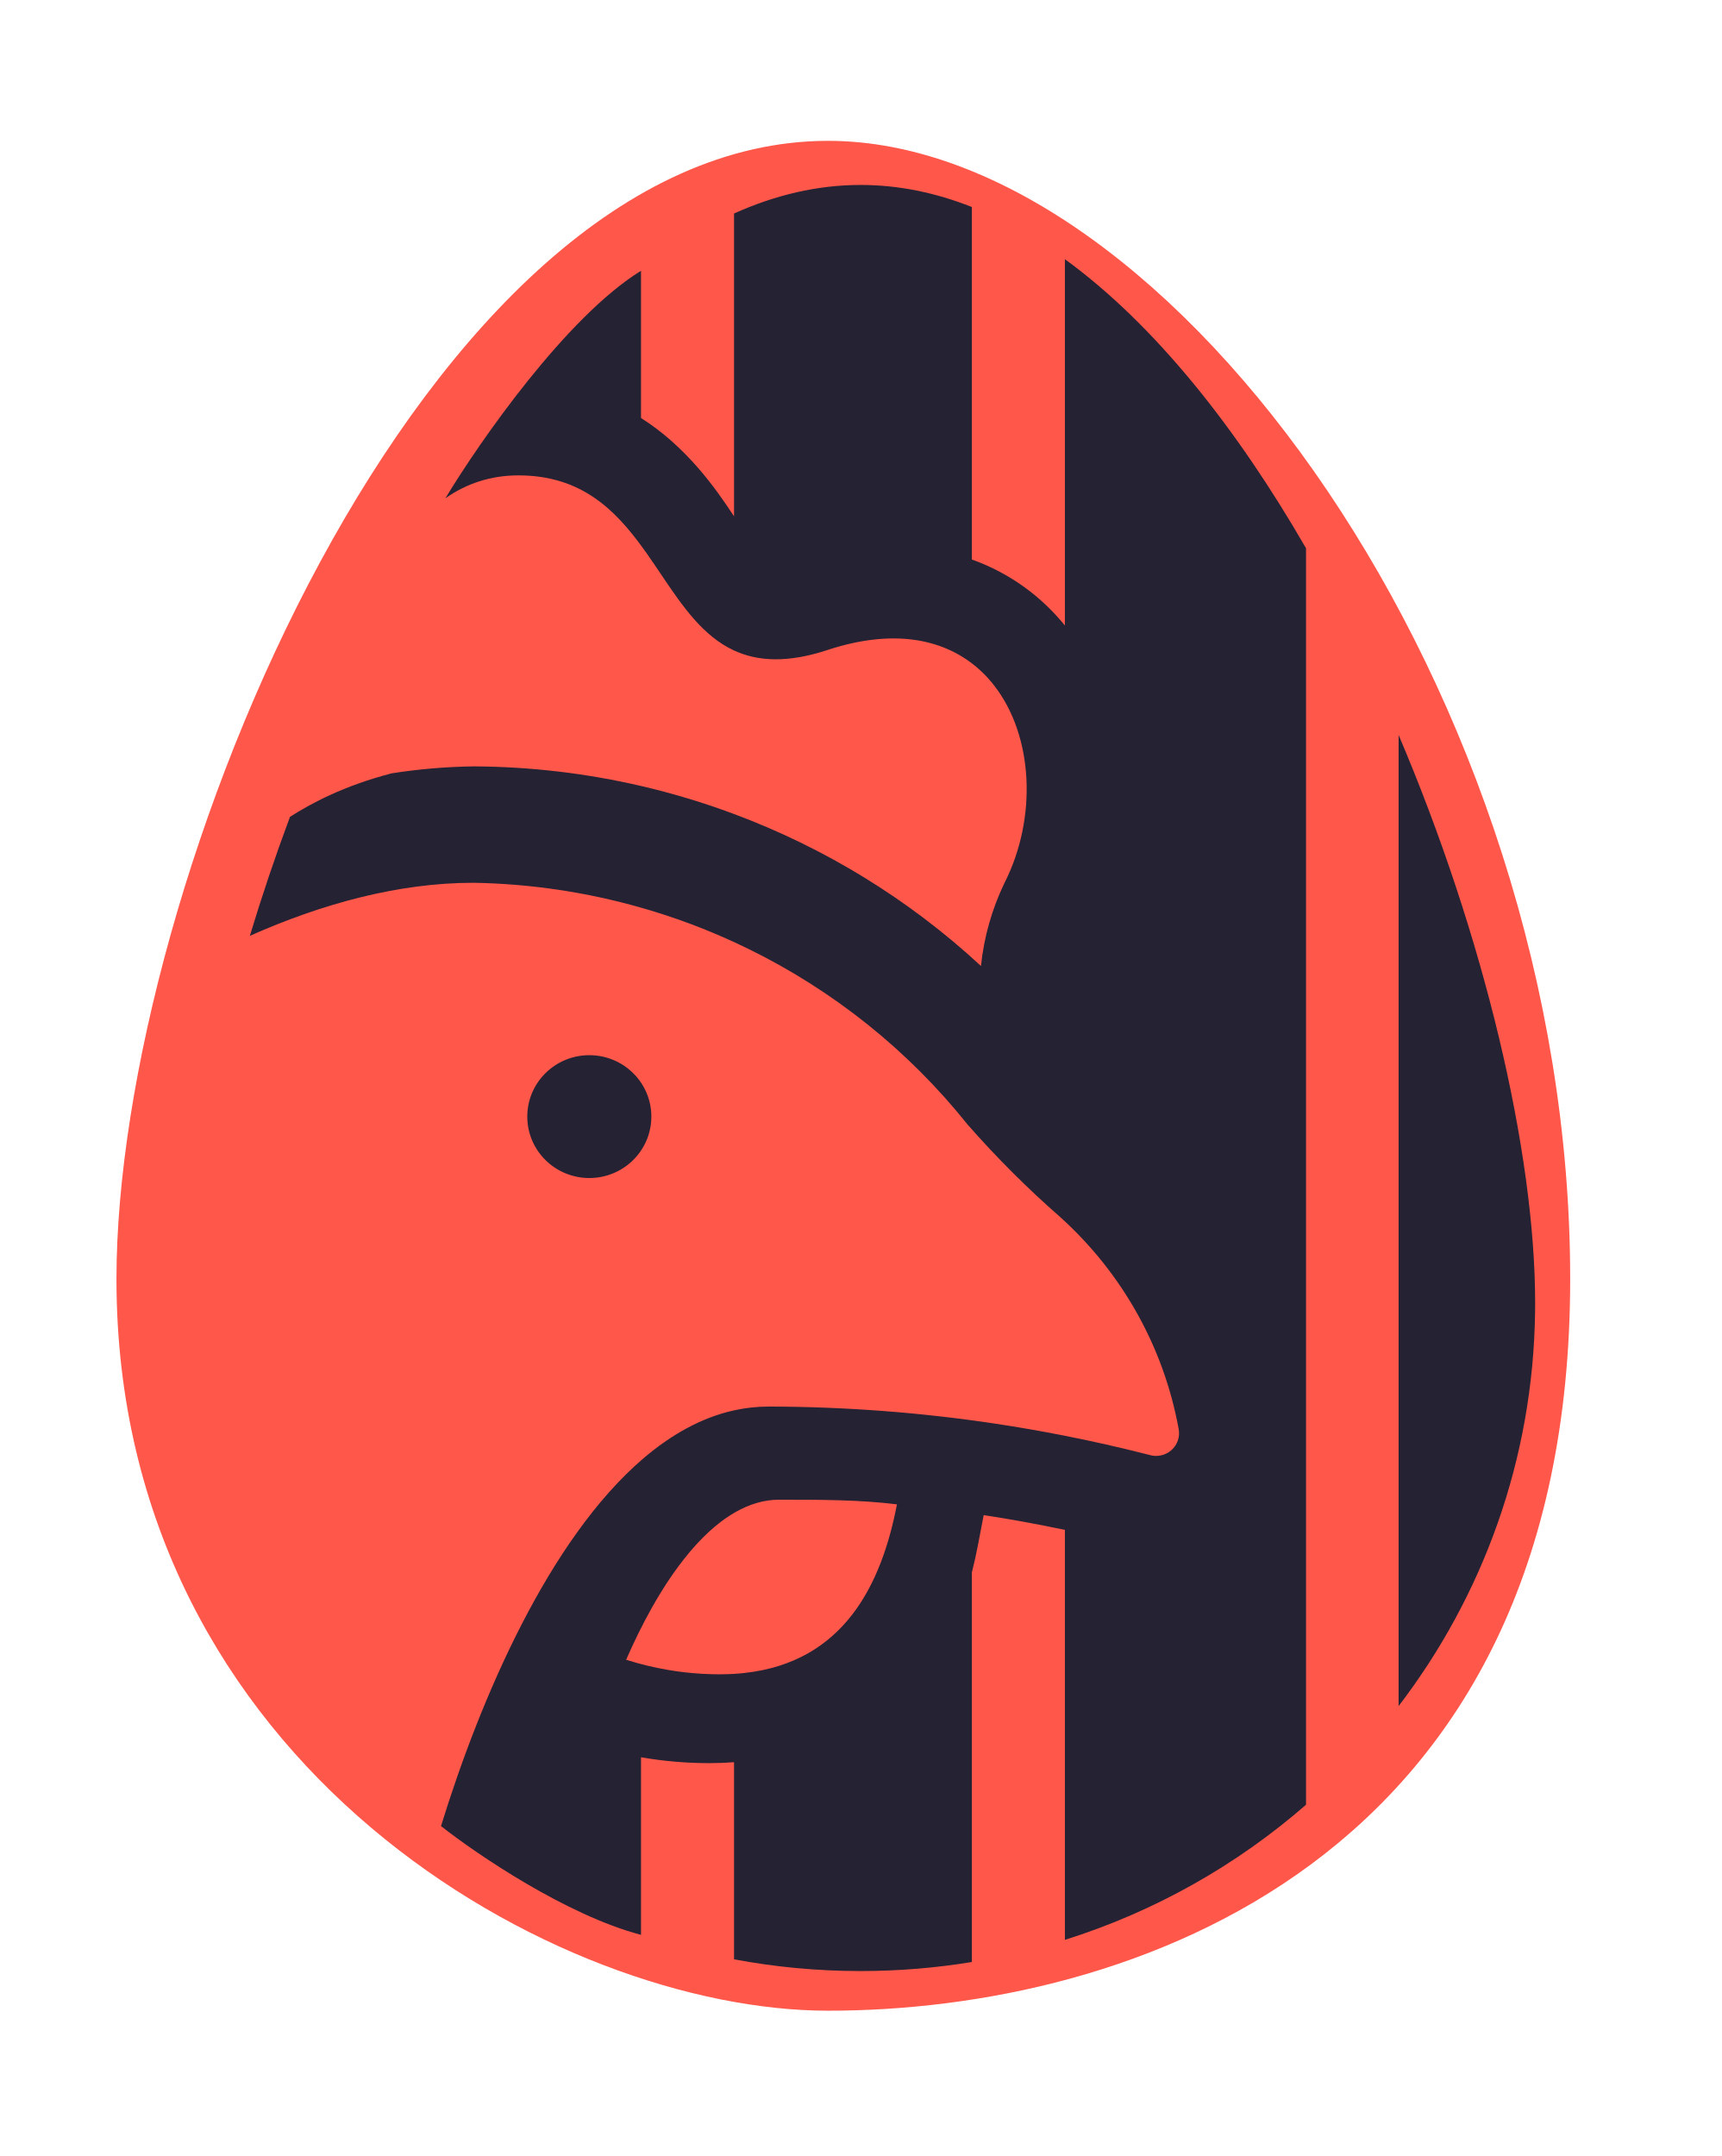
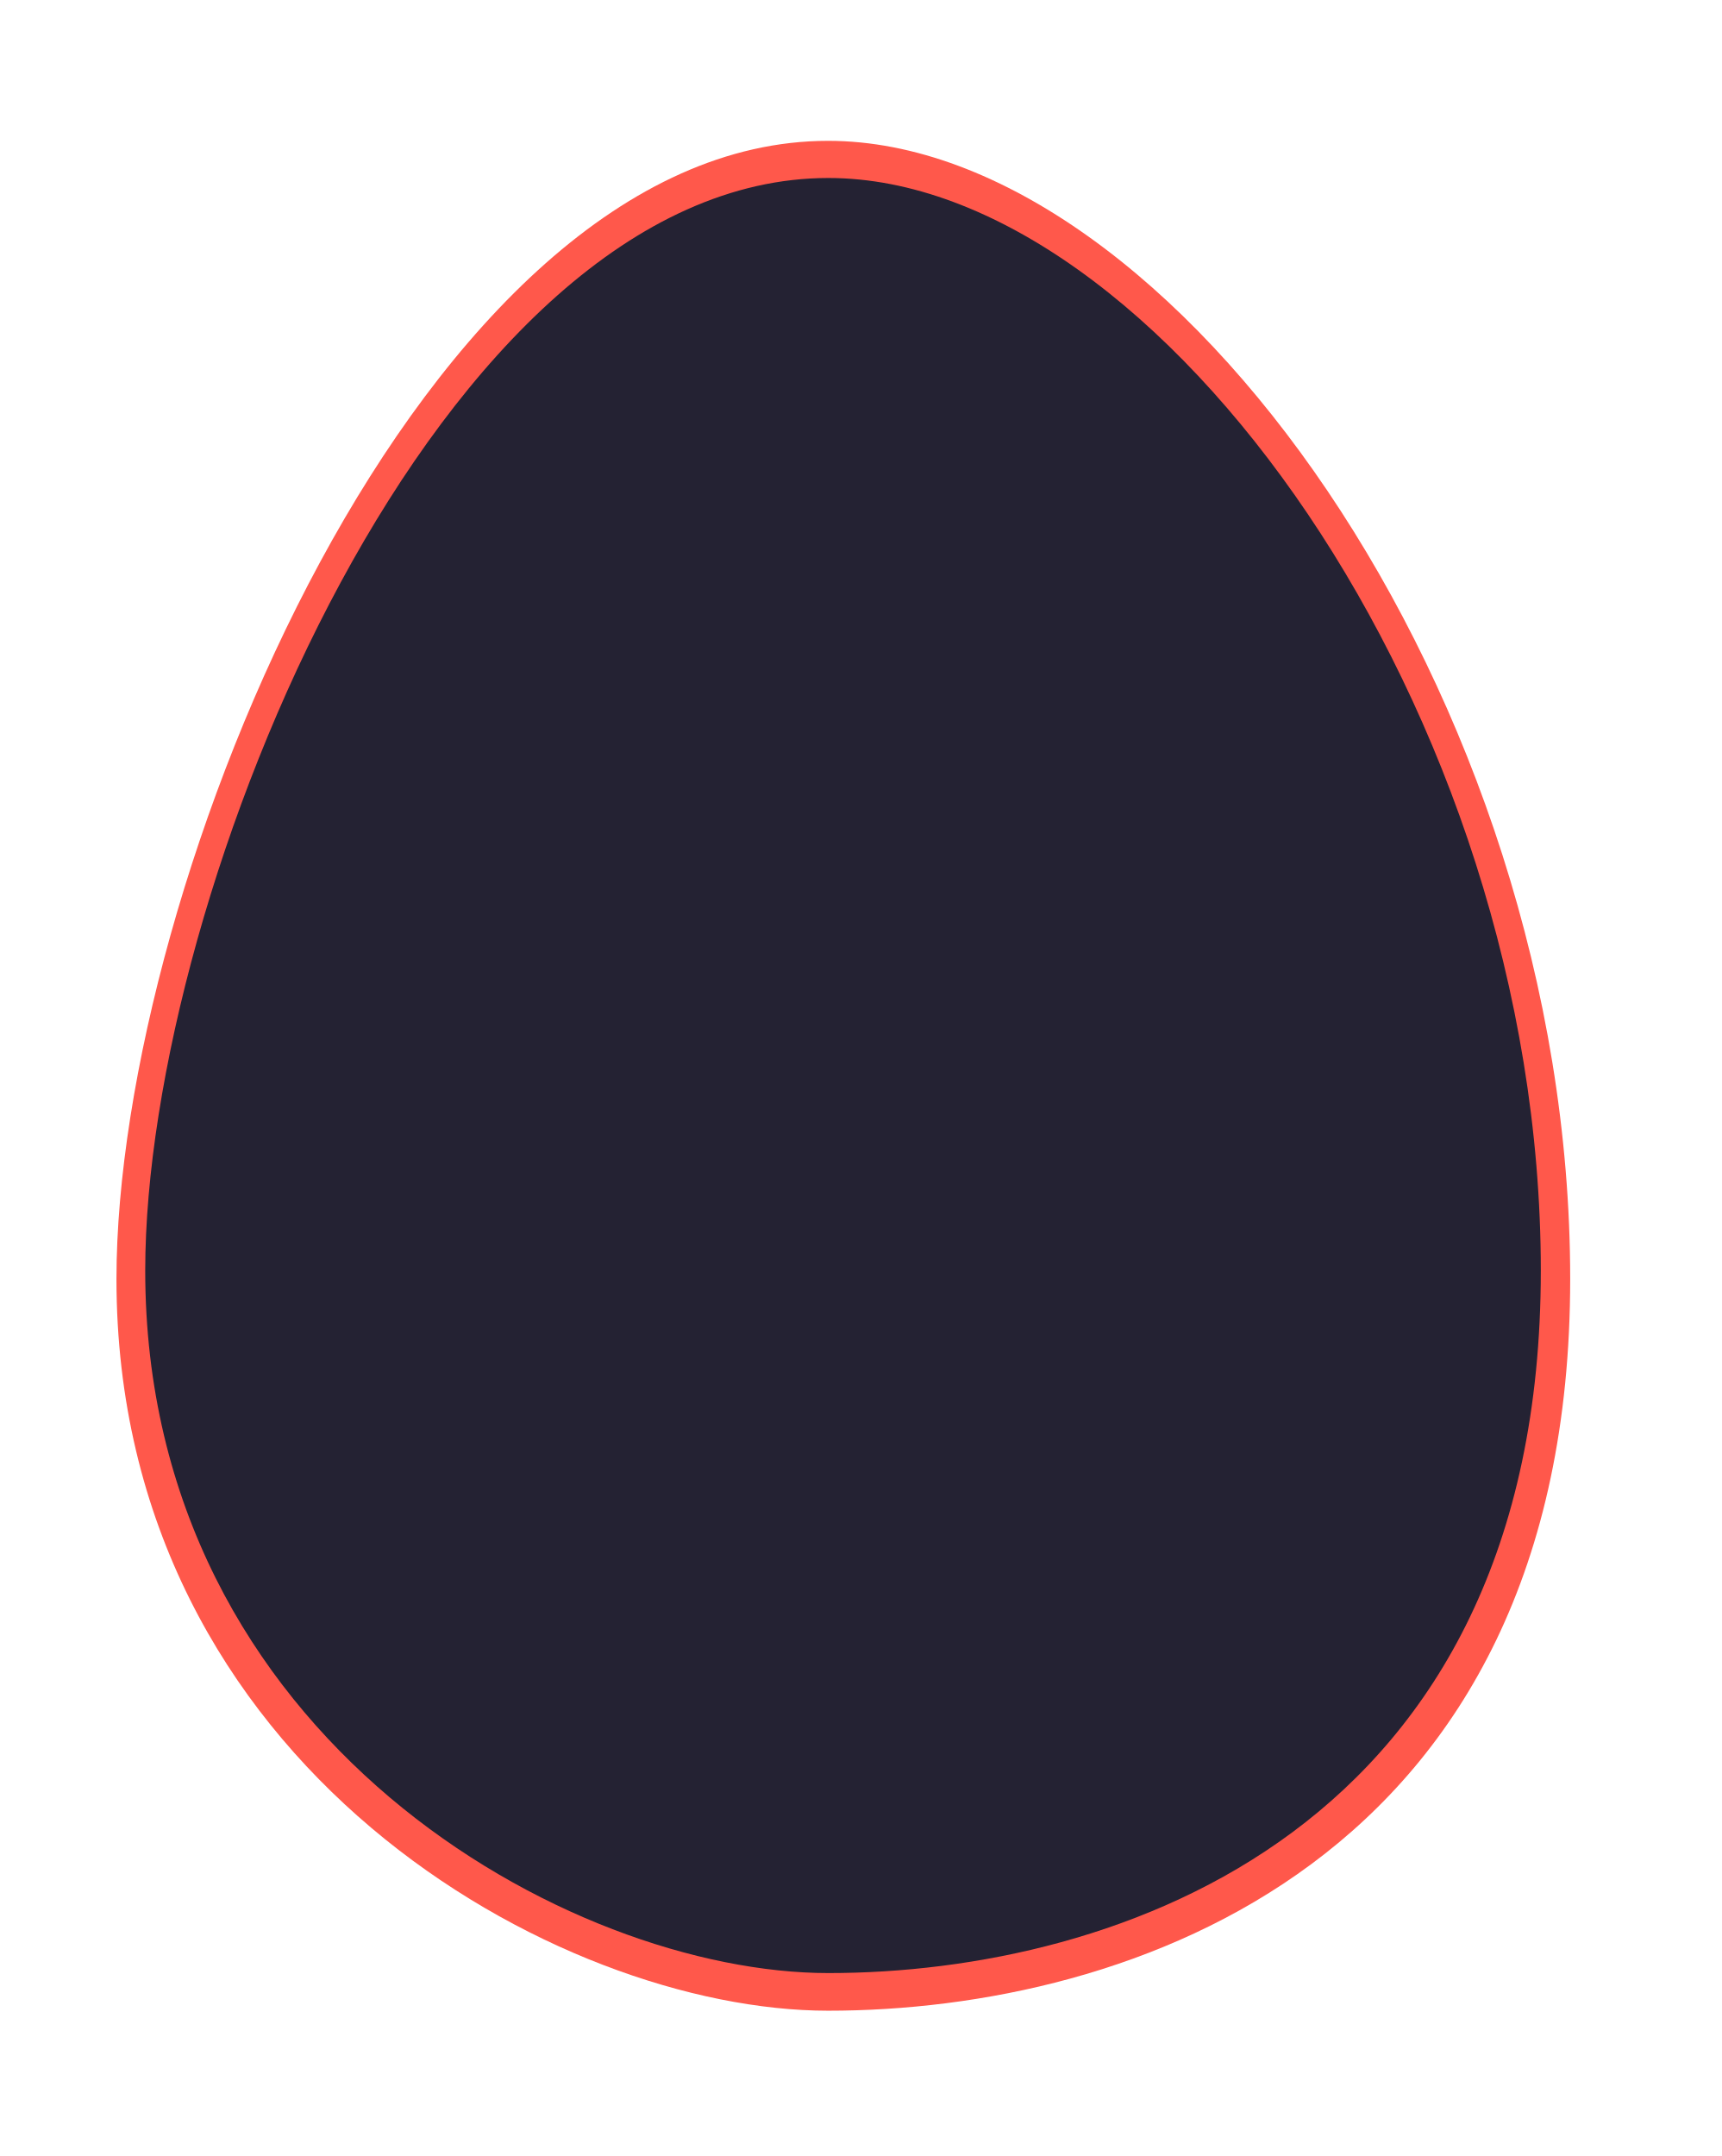
<svg xmlns="http://www.w3.org/2000/svg" viewBox="60 56 103 129" fill="none">
+   <defs>
+     <clipPath id="egg-clip">
+       <path d="M109.555 64.427C130.032 64.427 153.961 97.576 153.961 132.526C153.961 167.476 127.502 176.307 109.555 176.307C93.428 176.307 66.969 161.714 66.969 132.526C66.969 108.931 85.271 64.427 109.555 64.427Z" transform="translate(110 120) scale(0.96) translate(-110 -120)" />
+     </clipPath>
+   </defs>
  <path d="M109.555 64.427C130.032 64.427 153.961 97.576 153.961 132.526C153.961 167.476 127.502 176.307 109.555 176.307C93.428 176.307 66.969 161.714 66.969 132.526C66.969 108.931 85.271 64.427 109.555 64.427Z" fill="#FF584B" />
-   <path d="M111.499 67.066C108.911 67.066 106.38 67.671 103.926 68.774V86.893C102.824 85.222 101.1 82.753 98.358 81.008V72.202C93.903 74.944 88.697 82.421 86.65 85.817C87.896 84.934 89.373 84.443 91.023 84.443C94.763 84.443 96.798 86.482 98.479 88.803C98.565 88.922 98.65 89.04 98.734 89.16C98.79 89.241 98.847 89.322 98.903 89.403C98.967 89.496 99.031 89.589 99.095 89.682C99.262 89.928 99.429 90.174 99.594 90.418C100.846 92.278 102.07 94.064 103.924 94.92C105.331 95.57 107.101 95.687 109.523 94.89C113.427 93.607 116.37 94.218 118.355 95.847L118.367 95.856L118.367 95.857C118.378 95.865 118.388 95.874 118.398 95.882C118.456 95.931 118.513 95.98 118.569 96.03C118.59 96.049 118.612 96.068 118.633 96.087C118.686 96.135 118.738 96.184 118.789 96.234L118.806 96.25C118.82 96.264 118.834 96.277 118.848 96.291C118.904 96.346 118.959 96.402 119.014 96.459C119.025 96.472 119.037 96.484 119.048 96.496C119.171 96.628 119.289 96.764 119.403 96.904C119.411 96.914 119.419 96.925 119.428 96.936L119.461 96.978C121.856 100.011 122.074 104.952 120.114 108.819C119.357 110.387 118.879 112.072 118.701 113.799C114.383 109.798 109.342 106.722 103.895 104.694C102.106 104.027 100.272 103.474 98.406 103.038C95.132 102.274 91.756 101.871 88.34 101.855C86.696 101.877 85.056 102.016 83.433 102.272C80.586 103.013 78.648 104.05 77.353 104.874C76.466 107.251 75.664 109.636 74.952 111.994C79.221 110.098 83.79 108.819 88.34 108.819C91.741 108.878 95.109 109.381 98.358 110.307C98.396 110.318 98.435 110.33 98.473 110.341C98.498 110.348 98.523 110.355 98.548 110.363C98.683 110.402 98.819 110.441 98.954 110.482C99.034 110.507 99.115 110.532 99.195 110.557C99.344 110.603 99.493 110.651 99.642 110.699C99.667 110.707 99.691 110.714 99.716 110.722C99.748 110.732 99.779 110.742 99.811 110.752C100.02 110.821 100.229 110.891 100.436 110.964C100.451 110.969 100.466 110.973 100.481 110.978L100.844 111.107C100.888 111.123 100.932 111.139 100.976 111.155L101.052 111.183L101.118 111.207C101.165 111.224 101.213 111.242 101.261 111.259C101.454 111.331 101.647 111.405 101.84 111.48L101.916 111.511L101.978 111.535C102.151 111.603 102.323 111.673 102.495 111.744C102.541 111.763 102.586 111.782 102.632 111.801C102.813 111.876 102.993 111.953 103.173 112.031L103.217 112.05C103.235 112.057 103.253 112.065 103.27 112.072C103.483 112.166 103.695 112.261 103.907 112.358L103.926 112.367C104.207 112.496 104.486 112.628 104.764 112.764C109.874 115.264 114.358 118.852 117.889 123.271C119.622 125.247 121.485 127.108 123.467 128.842C127.16 132.18 129.641 136.62 130.528 141.483C130.576 141.715 130.562 141.955 130.487 142.179C130.412 142.405 130.279 142.606 130.101 142.764C129.922 142.923 129.705 143.032 129.471 143.082C129.236 143.132 128.992 143.121 128.763 143.049C127.056 142.611 125.337 142.223 123.609 141.884C122.274 141.622 120.934 141.39 119.59 141.187H119.594C115.097 140.51 110.55 140.166 105.992 140.159C105.282 140.159 104.588 140.239 103.91 140.39C101.97 140.821 100.161 141.84 98.486 143.272C92.853 148.091 88.751 157.601 86.39 165.26C88.523 166.941 93.903 170.596 98.358 171.767V161.143C99.711 161.377 101.084 161.495 102.462 161.494L102.467 161.494C102.964 161.494 103.45 161.474 103.926 161.438V173.232C106.379 173.693 108.911 173.934 111.499 173.934C113.767 173.934 115.991 173.748 118.156 173.393V150.089C118.299 149.521 118.421 148.966 118.523 148.432L118.864 146.654C120.492 146.901 122.112 147.198 123.724 147.538V172.067C129.112 170.374 134.009 167.592 138.153 163.982V88.803C134.009 81.621 129.112 75.427 123.724 71.509V93.426C122.336 91.721 120.48 90.309 118.156 89.477V68.386C115.991 67.529 113.767 67.066 111.499 67.066ZM143.693 158.08C148.723 151.505 151.747 143.343 151.86 134.486L151.864 133.969C151.864 124.913 148.822 112.024 143.693 99.974V158.08ZM106.612 145.732C109.154 145.732 111.449 145.733 113.673 146.011C112.756 150.791 110.502 155.45 104.546 156.1L104.533 156.101L104.521 156.103C104.414 156.114 104.306 156.125 104.197 156.134L104.189 156.135C104.082 156.143 103.974 156.151 103.865 156.156C103.857 156.157 103.848 156.157 103.839 156.158L103.809 156.16C103.72 156.165 103.63 156.167 103.539 156.171C103.504 156.171 103.468 156.173 103.433 156.174L103.31 156.175L103.267 156.176C103.205 156.177 103.144 156.179 103.082 156.179H103.041C103.008 156.179 102.976 156.178 102.943 156.178C102.85 156.177 102.757 156.176 102.665 156.174C102.59 156.173 102.516 156.17 102.441 156.167C102.357 156.164 102.273 156.161 102.188 156.156C102.13 156.154 102.071 156.152 102.013 156.149C101.866 156.14 101.718 156.129 101.571 156.117L101.546 156.115C101.523 156.113 101.5 156.111 101.477 156.109C101.338 156.097 101.199 156.084 101.061 156.069L101.025 156.065L100.995 156.061C100.84 156.044 100.686 156.025 100.531 156.004C100.515 156.001 100.499 155.998 100.482 155.996L100.48 155.995L100.442 155.99C100.305 155.971 100.167 155.949 100.03 155.926C100.011 155.923 99.991 155.919 99.972 155.916C99.125 155.772 98.288 155.57 97.468 155.308C97.938 154.23 98.444 153.202 98.978 152.247L98.995 152.218L99.008 152.194C99.093 152.044 99.178 151.895 99.264 151.748L99.276 151.729L99.307 151.676C99.388 151.539 99.469 151.404 99.551 151.272C99.56 151.256 99.57 151.241 99.579 151.226C99.592 151.204 99.605 151.183 99.618 151.162C99.924 150.67 100.24 150.204 100.563 149.766C100.569 149.757 100.576 149.748 100.582 149.74L100.597 149.718C100.688 149.596 100.78 149.475 100.873 149.357C100.897 149.326 100.922 149.295 100.946 149.263C101.042 149.143 101.138 149.025 101.234 148.91C101.243 148.899 101.252 148.888 101.261 148.878L101.275 148.86C101.31 148.819 101.345 148.779 101.38 148.738L101.4 148.715L101.462 148.643C101.49 148.612 101.517 148.58 101.545 148.549C101.57 148.521 101.595 148.493 101.621 148.465L101.657 148.426C101.713 148.364 101.768 148.304 101.824 148.245C101.868 148.198 101.912 148.153 101.956 148.108C102.015 148.047 102.074 147.987 102.134 147.929L102.19 147.873C102.209 147.855 102.227 147.838 102.246 147.82C102.307 147.762 102.369 147.703 102.431 147.646C102.469 147.611 102.507 147.577 102.545 147.544C102.609 147.487 102.672 147.431 102.736 147.377C102.77 147.349 102.803 147.321 102.837 147.294C102.909 147.233 102.982 147.174 103.055 147.117C103.081 147.098 103.106 147.078 103.131 147.059L103.164 147.034C103.225 146.988 103.285 146.944 103.346 146.9C103.377 146.879 103.408 146.857 103.439 146.835C103.518 146.78 103.598 146.727 103.678 146.676C103.694 146.666 103.71 146.656 103.726 146.645C103.733 146.64 103.741 146.635 103.749 146.63C103.829 146.58 103.909 146.532 103.989 146.486C104.839 145.999 105.716 145.732 106.612 145.732ZM95.265 119.135C93.215 119.135 91.553 120.78 91.553 122.81C91.553 124.84 93.215 126.485 95.265 126.485C97.315 126.485 98.977 124.84 98.977 122.81C98.977 120.78 97.315 119.135 95.265 119.135Z" fill="#242233" />
+   <g clip-path="url(#egg-clip)">
+     <path d="M109.555 64.427C130.032 64.427 153.961 97.576 153.961 132.526C153.961 167.476 127.502 176.307 109.555 176.307C93.428 176.307 66.969 161.714 66.969 132.526C66.969 108.931 85.271 64.427 109.555 64.427Z" fill="#242233" />
+   </g>
</svg>
